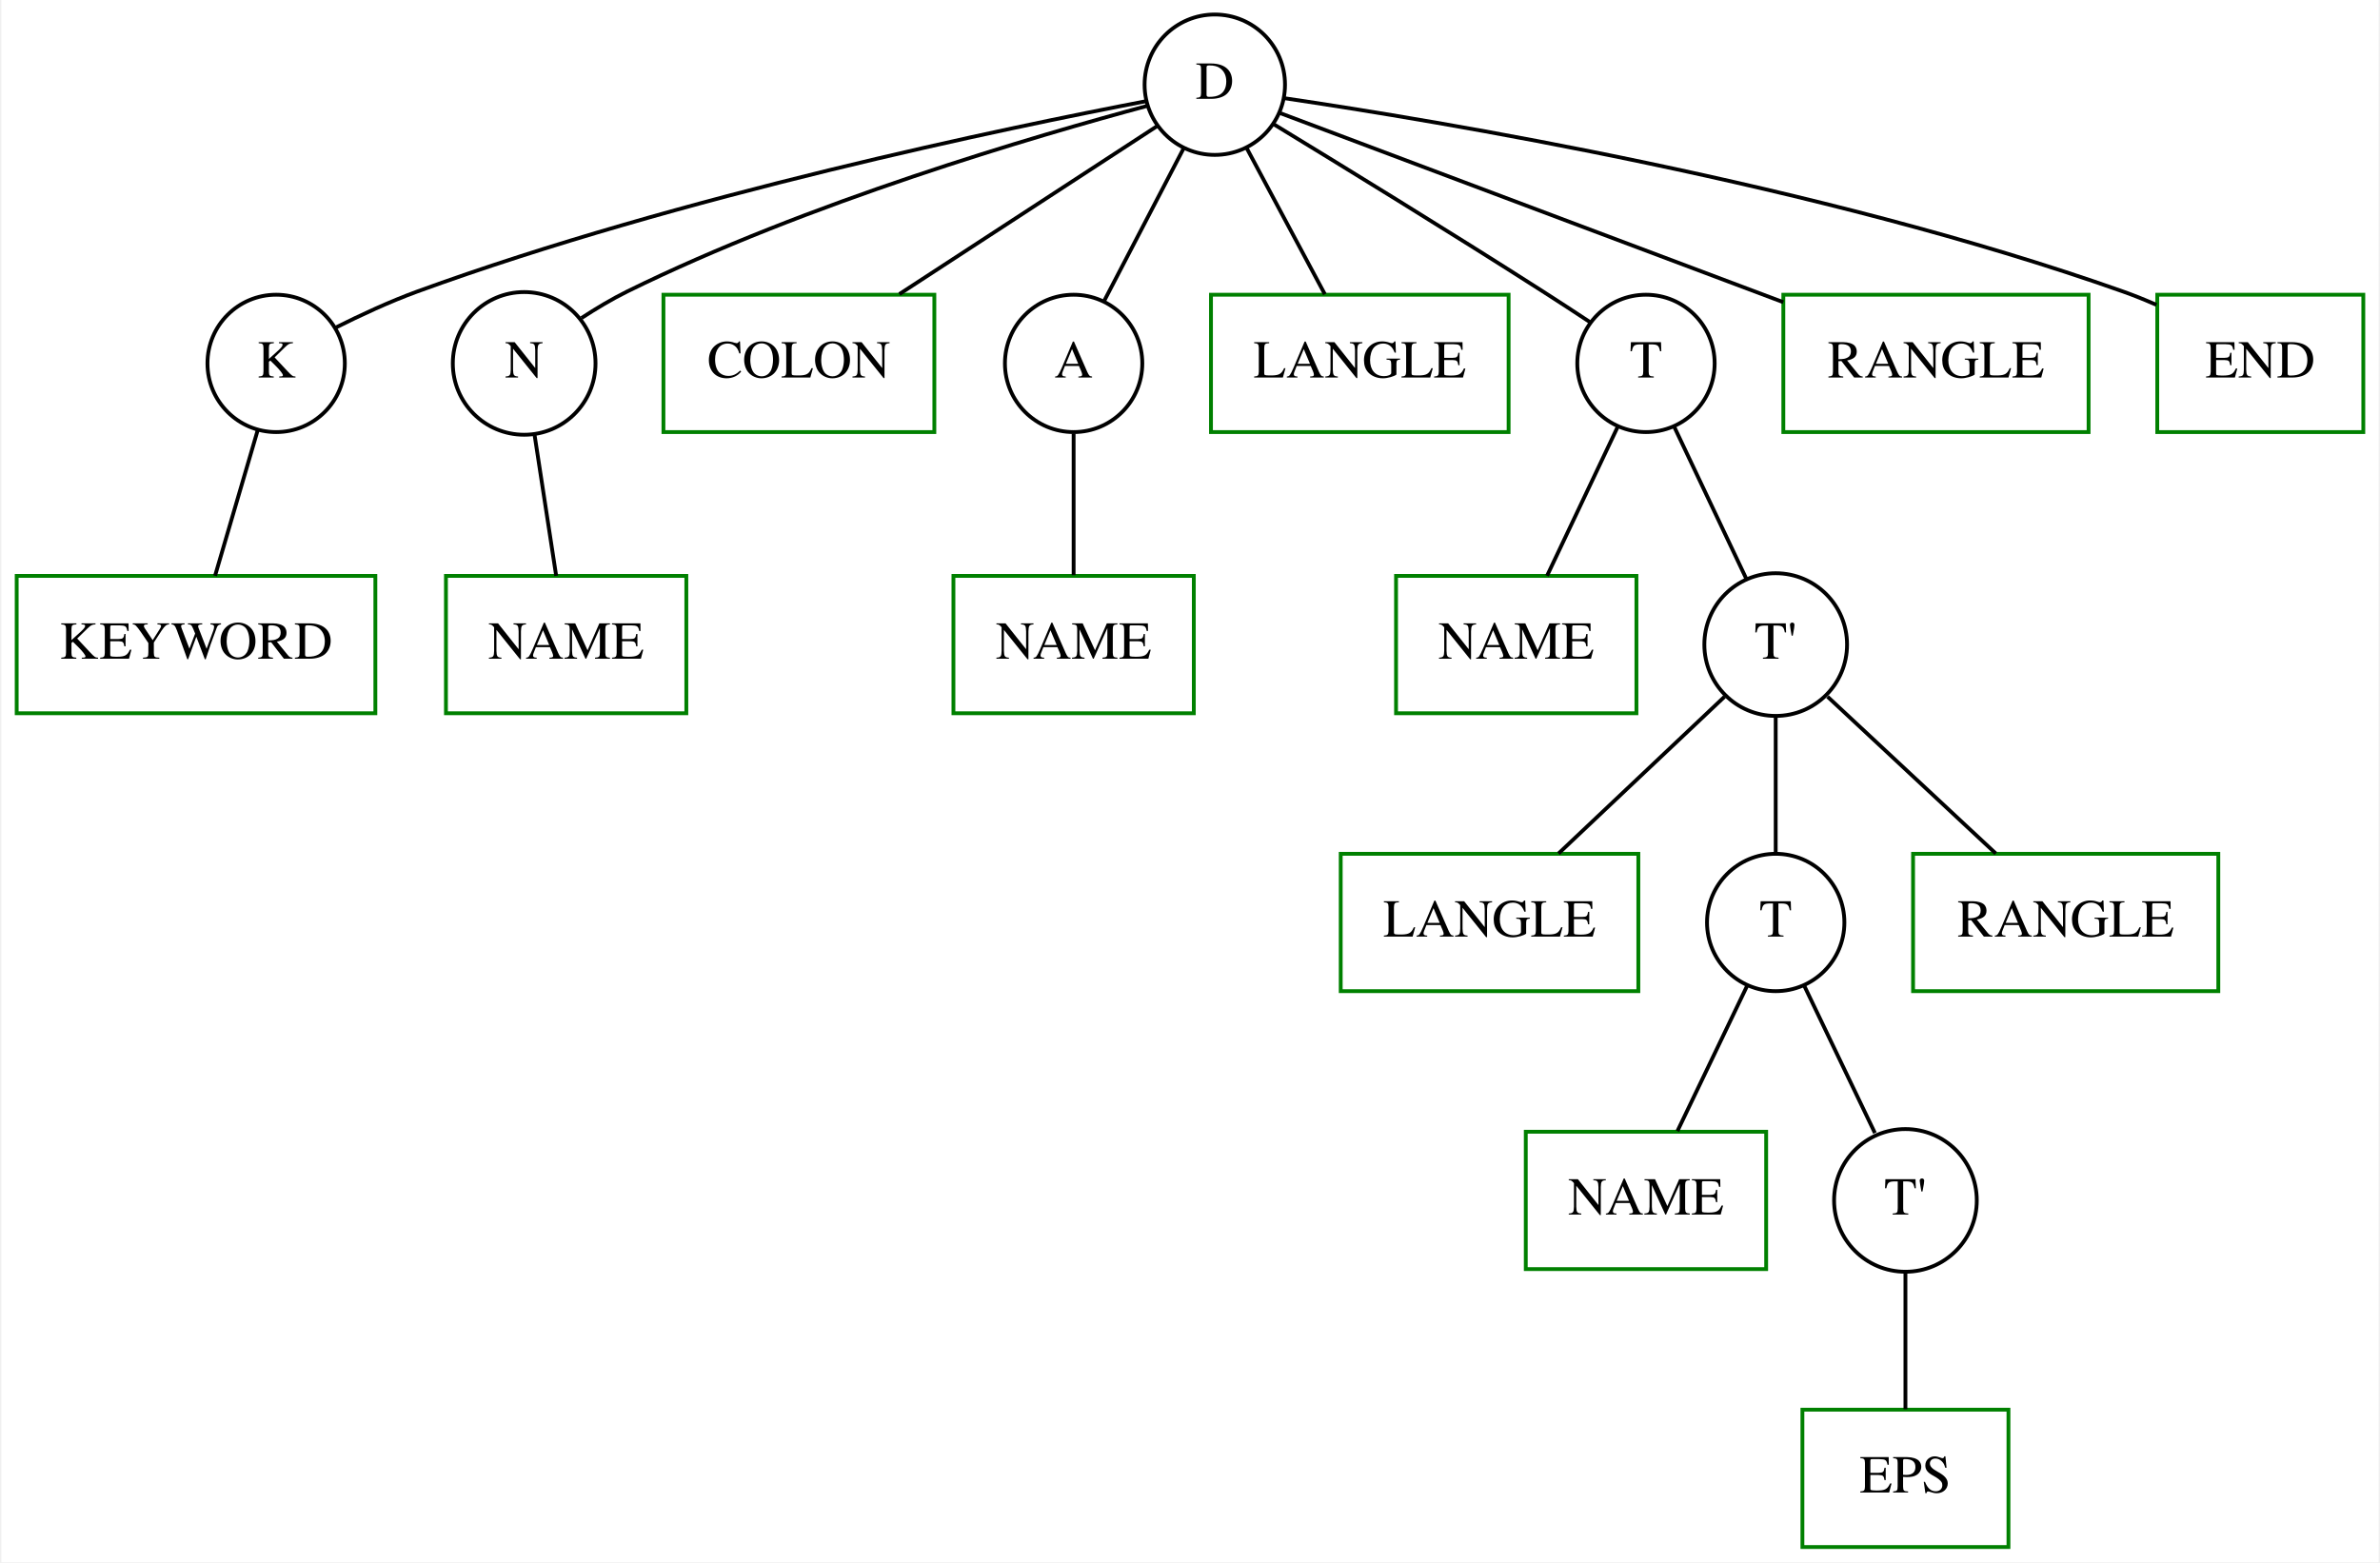
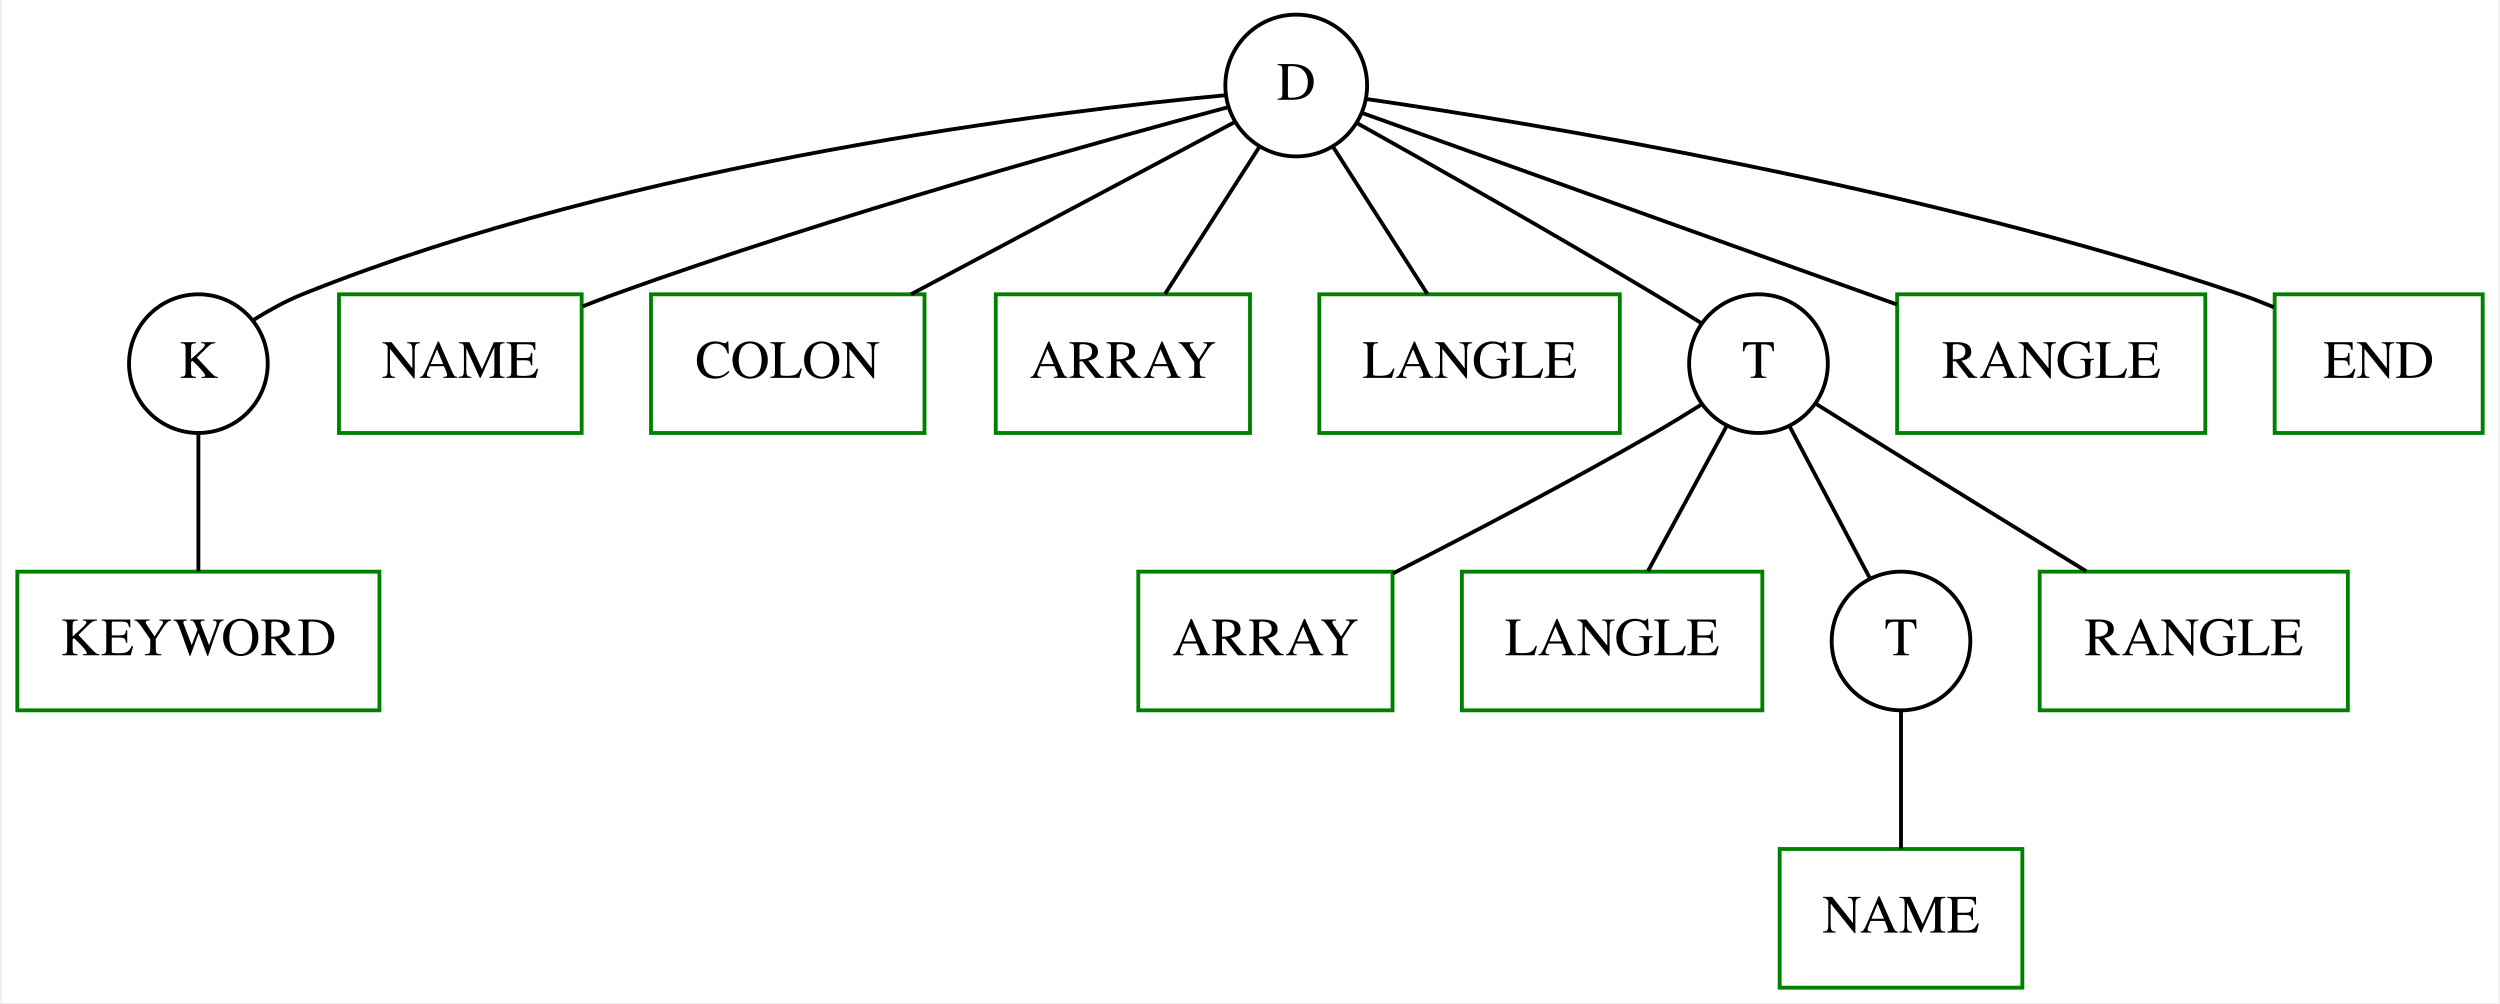
- <svg xmlns="http://www.w3.org/2000/svg" width="623pt" height="409pt" viewBox="0.00 0.00 623.00 409.49">
-   <g id="graph0" class="graph" transform="scale(1 1) rotate(0) translate(4 405.49)">
-     <polygon fill="white" stroke="transparent" points="-4,4 -4,-405.49 619,-405.49 619,4 -4,4" />
+ <svg xmlns="http://www.w3.org/2000/svg" width="648pt" height="260pt" viewBox="0.00 0.00 648.00 260.40">
+   <g id="graph0" class="graph" transform="scale(1 1) rotate(0) translate(4 256.4)">
+     <polygon fill="white" stroke="transparent" points="-4,4 -4,-256.4 644,-256.4 644,4 -4,4" />
    <g id="node1" class="node">
-       <ellipse fill="none" stroke="black" cx="314" cy="-383.29" rx="18.4" ry="18.4" />
-       <text text-anchor="middle" x="314" y="-379.59" font-family="Times,serif" font-size="14.00">D</text>
+       <ellipse fill="none" stroke="black" cx="332" cy="-234.2" rx="18.4" ry="18.4" />
+       <text text-anchor="middle" x="332" y="-230.5" font-family="Times,serif" font-size="14.00">D</text>
    </g>
    <g id="node2" class="node">
-       <ellipse fill="none" stroke="black" cx="68" cy="-310.24" rx="18" ry="18" />
-       <text text-anchor="middle" x="68" y="-306.54" font-family="Times,serif" font-size="14.00">K</text>
+       <ellipse fill="none" stroke="black" cx="47" cy="-162" rx="18" ry="18" />
+       <text text-anchor="middle" x="47" y="-158.3" font-family="Times,serif" font-size="14.00">K</text>
    </g>
    <g id="edge1" class="edge">
-       <path fill="none" stroke="black" d="M296.3,-379.03C259.83,-372.05 173.95,-354.21 105,-329.09 97.76,-326.45 90.05,-322.86 83.54,-319.6" />
+       <path fill="none" stroke="black" d="M313.84,-231.7C270.79,-227.67 159.7,-214.49 74,-180 69.68,-178.26 65.29,-175.84 61.34,-173.36" />
    </g>
    <g id="node4" class="node">
-       <ellipse fill="none" stroke="black" cx="133" cy="-310.24" rx="18.7" ry="18.7" />
-       <text text-anchor="middle" x="133" y="-306.54" font-family="Times,serif" font-size="14.00">N</text>
+       <polygon fill="none" stroke="green" points="146.5,-180 83.5,-180 83.5,-144 146.5,-144 146.5,-180" />
+       <text text-anchor="middle" x="115" y="-158.3" font-family="Times,serif" font-size="14.00">NAME</text>
    </g>
    <g id="edge3" class="edge">
-       <path fill="none" stroke="black" d="M296.34,-377.75C267.1,-369.9 207.18,-352.37 160,-329.09 155.97,-327.1 151.82,-324.61 148.02,-322.13" />
+       <path fill="none" stroke="black" d="M314.46,-228.61C282.43,-220.09 212.48,-200.78 155,-180 152.3,-179.03 149.53,-177.97 146.75,-176.87" />
+     </g>
+     <g id="node5" class="node">
+       <polygon fill="none" stroke="green" points="235.5,-180 164.5,-180 164.5,-144 235.5,-144 235.5,-180" />
+       <text text-anchor="middle" x="200" y="-158.3" font-family="Times,serif" font-size="14.00">COLON</text>
+     </g>
+     <g id="edge4" class="edge">
+       <path fill="none" stroke="black" d="M316.34,-224.87C295.65,-213.87 258.7,-194.22 231.99,-180.01" />
    </g>
    <g id="node6" class="node">
-       <polygon fill="none" stroke="green" points="240.5,-328.24 169.5,-328.24 169.5,-292.24 240.5,-292.24 240.5,-328.24" />
-       <text text-anchor="middle" x="205" y="-306.54" font-family="Times,serif" font-size="14.00">COLON</text>
+       <polygon fill="none" stroke="green" points="320,-180 254,-180 254,-144 320,-144 320,-180" />
+       <text text-anchor="middle" x="287" y="-158.3" font-family="Times,serif" font-size="14.00">ARRAY</text>
    </g>
    <g id="edge5" class="edge">
-       <path fill="none" stroke="black" d="M298.84,-372.41C281.41,-361.05 252.48,-342.19 231.34,-328.41" />
+       <path fill="none" stroke="black" d="M322.46,-218.31C315.28,-207.12 305.45,-191.78 297.95,-180.09" />
    </g>
    <g id="node7" class="node">
-       <ellipse fill="none" stroke="black" cx="277" cy="-310.24" rx="18" ry="18" />
-       <text text-anchor="middle" x="277" y="-306.54" font-family="Times,serif" font-size="14.00">A</text>
+       <polygon fill="none" stroke="green" points="416,-180 338,-180 338,-144 416,-144 416,-180" />
+       <text text-anchor="middle" x="377" y="-158.3" font-family="Times,serif" font-size="14.00">LANGLE</text>
    </g>
    <g id="edge6" class="edge">
-       <path fill="none" stroke="black" d="M305.97,-366.87C299.77,-354.96 291.21,-338.54 285.01,-326.63" />
+       <path fill="none" stroke="black" d="M341.54,-218.31C348.72,-207.12 358.55,-191.78 366.05,-180.09" />
+     </g>
+     <g id="node8" class="node">
+       <ellipse fill="none" stroke="black" cx="452" cy="-162" rx="18" ry="18" />
+       <text text-anchor="middle" x="452" y="-158.3" font-family="Times,serif" font-size="14.00">T</text>
+     </g>
+     <g id="edge7" class="edge">
+       <path fill="none" stroke="black" d="M347.58,-224.55C366.15,-214.18 398.05,-196.18 425,-180 428.99,-177.6 433.27,-174.95 437.22,-172.47" />
+     </g>
+     <g id="node14" class="node">
+       <polygon fill="none" stroke="green" points="568,-180 488,-180 488,-144 568,-144 568,-180" />
+       <text text-anchor="middle" x="528" y="-158.3" font-family="Times,serif" font-size="14.00">RANGLE</text>
+     </g>
+     <g id="edge13" class="edge">
+       <path fill="none" stroke="black" d="M349.05,-227.09C379.79,-216.08 445.24,-192.64 487.89,-177.37" />
+     </g>
+     <g id="node15" class="node">
+       <polygon fill="none" stroke="green" points="640,-180 586,-180 586,-144 640,-144 640,-180" />
+       <text text-anchor="middle" x="613" y="-158.3" font-family="Times,serif" font-size="14.00">END</text>
+     </g>
+     <g id="edge14" class="edge">
+       <path fill="none" stroke="black" d="M349.9,-230.74C390.89,-224.8 494.37,-208.07 577,-180 579.88,-179.02 582.83,-177.88 585.75,-176.65" />
+     </g>
+     <g id="node3" class="node">
+       <polygon fill="none" stroke="green" points="94,-108 0,-108 0,-72 94,-72 94,-108" />
+       <text text-anchor="middle" x="47" y="-86.3" font-family="Times,serif" font-size="14.00">KEYWORD</text>
+     </g>
+     <g id="edge2" class="edge">
+       <path fill="none" stroke="black" d="M47,-143.7C47,-132.85 47,-118.92 47,-108.1" />
    </g>
    <g id="node9" class="node">
-       <polygon fill="none" stroke="green" points="391,-328.24 313,-328.24 313,-292.24 391,-292.24 391,-328.24" />
-       <text text-anchor="middle" x="352" y="-306.54" font-family="Times,serif" font-size="14.00">LANGLE</text>
+       <polygon fill="none" stroke="green" points="357,-108 291,-108 291,-72 357,-72 357,-108" />
+       <text text-anchor="middle" x="324" y="-86.3" font-family="Times,serif" font-size="14.00">ARRAY</text>
    </g>
    <g id="edge8" class="edge">
-       <path fill="none" stroke="black" d="M322.25,-366.87C328.31,-355.53 336.56,-340.1 342.84,-328.37" />
+       <path fill="none" stroke="black" d="M437.27,-151.43C433.32,-148.95 429.03,-146.32 425,-144 402.69,-131.15 377,-117.68 357.1,-107.54" />
    </g>
    <g id="node10" class="node">
-       <ellipse fill="none" stroke="black" cx="427" cy="-310.24" rx="18" ry="18" />
-       <text text-anchor="middle" x="427" y="-306.54" font-family="Times,serif" font-size="14.00">T</text>
+       <polygon fill="none" stroke="green" points="453,-108 375,-108 375,-72 453,-72 453,-108" />
+       <text text-anchor="middle" x="414" y="-86.3" font-family="Times,serif" font-size="14.00">LANGLE</text>
    </g>
    <g id="edge9" class="edge">
-       <path fill="none" stroke="black" d="M329.31,-373.01C346.58,-362.5 375.45,-344.79 400,-329.09 404.07,-326.49 408.45,-323.62 412.48,-320.96" />
-     </g>
-     <g id="node19" class="node">
-       <polygon fill="none" stroke="green" points="543,-328.24 463,-328.24 463,-292.24 543,-292.24 543,-328.24" />
-       <text text-anchor="middle" x="503" y="-306.54" font-family="Times,serif" font-size="14.00">RANGLE</text>
-     </g>
-     <g id="edge18" class="edge">
-       <path fill="none" stroke="black" d="M330.77,-375.98C360.22,-364.91 421.99,-341.69 462.99,-326.28" />
-     </g>
-     <g id="node20" class="node">
-       <polygon fill="none" stroke="green" points="615,-328.24 561,-328.24 561,-292.24 615,-292.24 615,-328.24" />
-       <text text-anchor="middle" x="588" y="-306.54" font-family="Times,serif" font-size="14.00">END</text>
-     </g>
-     <g id="edge19" class="edge">
-       <path fill="none" stroke="black" d="M332.03,-379.78C372.31,-373.83 472.37,-357.27 552,-329.09 554.89,-328.07 557.86,-326.87 560.78,-325.58" />
-     </g>
-     <g id="node3" class="node">
-       <polygon fill="none" stroke="green" points="94,-254.54 0,-254.54 0,-218.54 94,-218.54 94,-254.54" />
-       <text text-anchor="middle" x="47" y="-232.84" font-family="Times,serif" font-size="14.00">KEYWORD</text>
-     </g>
-     <g id="edge2" class="edge">
-       <path fill="none" stroke="black" d="M63.13,-292.61C59.79,-281.2 55.36,-266.09 51.99,-254.58" />
-     </g>
-     <g id="node5" class="node">
-       <polygon fill="none" stroke="green" points="175.5,-254.54 112.5,-254.54 112.5,-218.54 175.5,-218.54 175.5,-254.54" />
-       <text text-anchor="middle" x="144" y="-232.84" font-family="Times,serif" font-size="14.00">NAME</text>
-     </g>
-     <g id="edge4" class="edge">
-       <path fill="none" stroke="black" d="M135.72,-291.52C137.45,-280.24 139.68,-265.71 141.39,-254.57" />
-     </g>
-     <g id="node8" class="node">
-       <polygon fill="none" stroke="green" points="308.5,-254.54 245.5,-254.54 245.5,-218.54 308.5,-218.54 308.5,-254.54" />
-       <text text-anchor="middle" x="277" y="-232.84" font-family="Times,serif" font-size="14.00">NAME</text>
-     </g>
-     <g id="edge7" class="edge">
-       <path fill="none" stroke="black" d="M277,-291.89C277,-280.61 277,-265.98 277,-254.74" />
+       <path fill="none" stroke="black" d="M443.75,-145.81C437.73,-134.71 429.55,-119.65 423.3,-108.13" />
    </g>
    <g id="node11" class="node">
-       <polygon fill="none" stroke="green" points="424.5,-254.54 361.5,-254.54 361.5,-218.54 424.5,-218.54 424.5,-254.54" />
-       <text text-anchor="middle" x="393" y="-232.84" font-family="Times,serif" font-size="14.00">NAME</text>
+       <ellipse fill="none" stroke="black" cx="489" cy="-90" rx="18" ry="18" />
+       <text text-anchor="middle" x="489" y="-86.3" font-family="Times,serif" font-size="14.00">T</text>
    </g>
    <g id="edge10" class="edge">
-       <path fill="none" stroke="black" d="M419.62,-293.68C414.15,-282.15 406.7,-266.44 401.08,-254.58" />
+       <path fill="none" stroke="black" d="M460.03,-145.81C466.23,-134.07 474.79,-117.89 480.99,-106.16" />
+     </g>
+     <g id="node13" class="node">
+       <polygon fill="none" stroke="green" points="605,-108 525,-108 525,-72 605,-72 605,-108" />
+       <text text-anchor="middle" x="565" y="-86.3" font-family="Times,serif" font-size="14.00">RANGLE</text>
+     </g>
+     <g id="edge12" class="edge">
+       <path fill="none" stroke="black" d="M466.84,-151.62C470.79,-149.14 475.05,-146.46 479,-144 498.35,-131.94 520.23,-118.47 537.07,-108.12" />
    </g>
    <g id="node12" class="node">
-       <ellipse fill="none" stroke="black" cx="461" cy="-236.54" rx="18.7" ry="18.7" />
-       <text text-anchor="middle" x="461" y="-232.84" font-family="Times,serif" font-size="14.00">T'</text>
+       <polygon fill="none" stroke="green" points="520.5,-36 457.5,-36 457.5,0 520.5,0 520.5,-36" />
+       <text text-anchor="middle" x="489" y="-14.3" font-family="Times,serif" font-size="14.00">NAME</text>
    </g>
    <g id="edge11" class="edge">
-       <path fill="none" stroke="black" d="M434.38,-293.68C439.96,-281.91 447.62,-265.77 453.28,-253.82" />
-     </g>
-     <g id="node13" class="node">
-       <polygon fill="none" stroke="green" points="425,-181.7 347,-181.7 347,-145.7 425,-145.7 425,-181.7" />
-       <text text-anchor="middle" x="386" y="-160" font-family="Times,serif" font-size="14.00">LANGLE</text>
-     </g>
-     <g id="edge12" class="edge">
-       <path fill="none" stroke="black" d="M447.59,-222.88C435.46,-211.42 417.49,-194.44 404.08,-181.78" />
-     </g>
-     <g id="node14" class="node">
-       <ellipse fill="none" stroke="black" cx="461" cy="-163.7" rx="18" ry="18" />
-       <text text-anchor="middle" x="461" y="-160" font-family="Times,serif" font-size="14.00">T</text>
-     </g>
-     <g id="edge13" class="edge">
-       <path fill="none" stroke="black" d="M461,-217.67C461,-206.68 461,-192.68 461,-181.84" />
-     </g>
-     <g id="node18" class="node">
-       <polygon fill="none" stroke="green" points="577,-181.7 497,-181.7 497,-145.7 577,-145.7 577,-181.7" />
-       <text text-anchor="middle" x="537" y="-160" font-family="Times,serif" font-size="14.00">RANGLE</text>
-     </g>
-     <g id="edge17" class="edge">
-       <path fill="none" stroke="black" d="M474.59,-222.88C486.88,-211.42 505.09,-194.44 518.68,-181.78" />
-     </g>
-     <g id="node15" class="node">
-       <polygon fill="none" stroke="green" points="458.5,-108.85 395.5,-108.85 395.5,-72.85 458.5,-72.85 458.5,-108.85" />
-       <text text-anchor="middle" x="427" y="-87.15" font-family="Times,serif" font-size="14.00">NAME</text>
-     </g>
-     <g id="edge14" class="edge">
-       <path fill="none" stroke="black" d="M453.45,-146.97C448.05,-135.72 440.79,-120.58 435.24,-109.02" />
-     </g>
-     <g id="node16" class="node">
-       <ellipse fill="none" stroke="black" cx="495" cy="-90.85" rx="18.7" ry="18.7" />
-       <text text-anchor="middle" x="495" y="-87.15" font-family="Times,serif" font-size="14.00">T'</text>
-     </g>
-     <g id="edge15" class="edge">
-       <path fill="none" stroke="black" d="M468.55,-146.97C474.02,-135.56 481.42,-120.14 487,-108.52" />
-     </g>
-     <g id="node17" class="node">
-       <polygon fill="none" stroke="green" points="522,-36 468,-36 468,0 522,0 522,-36" />
-       <text text-anchor="middle" x="495" y="-14.3" font-family="Times,serif" font-size="14.00">EPS</text>
-     </g>
-     <g id="edge16" class="edge">
-       <path fill="none" stroke="black" d="M495,-71.97C495,-60.98 495,-46.99 495,-36.14" />
+       <path fill="none" stroke="black" d="M489,-71.7C489,-60.85 489,-46.92 489,-36.1" />
    </g>
  </g>
</svg>
